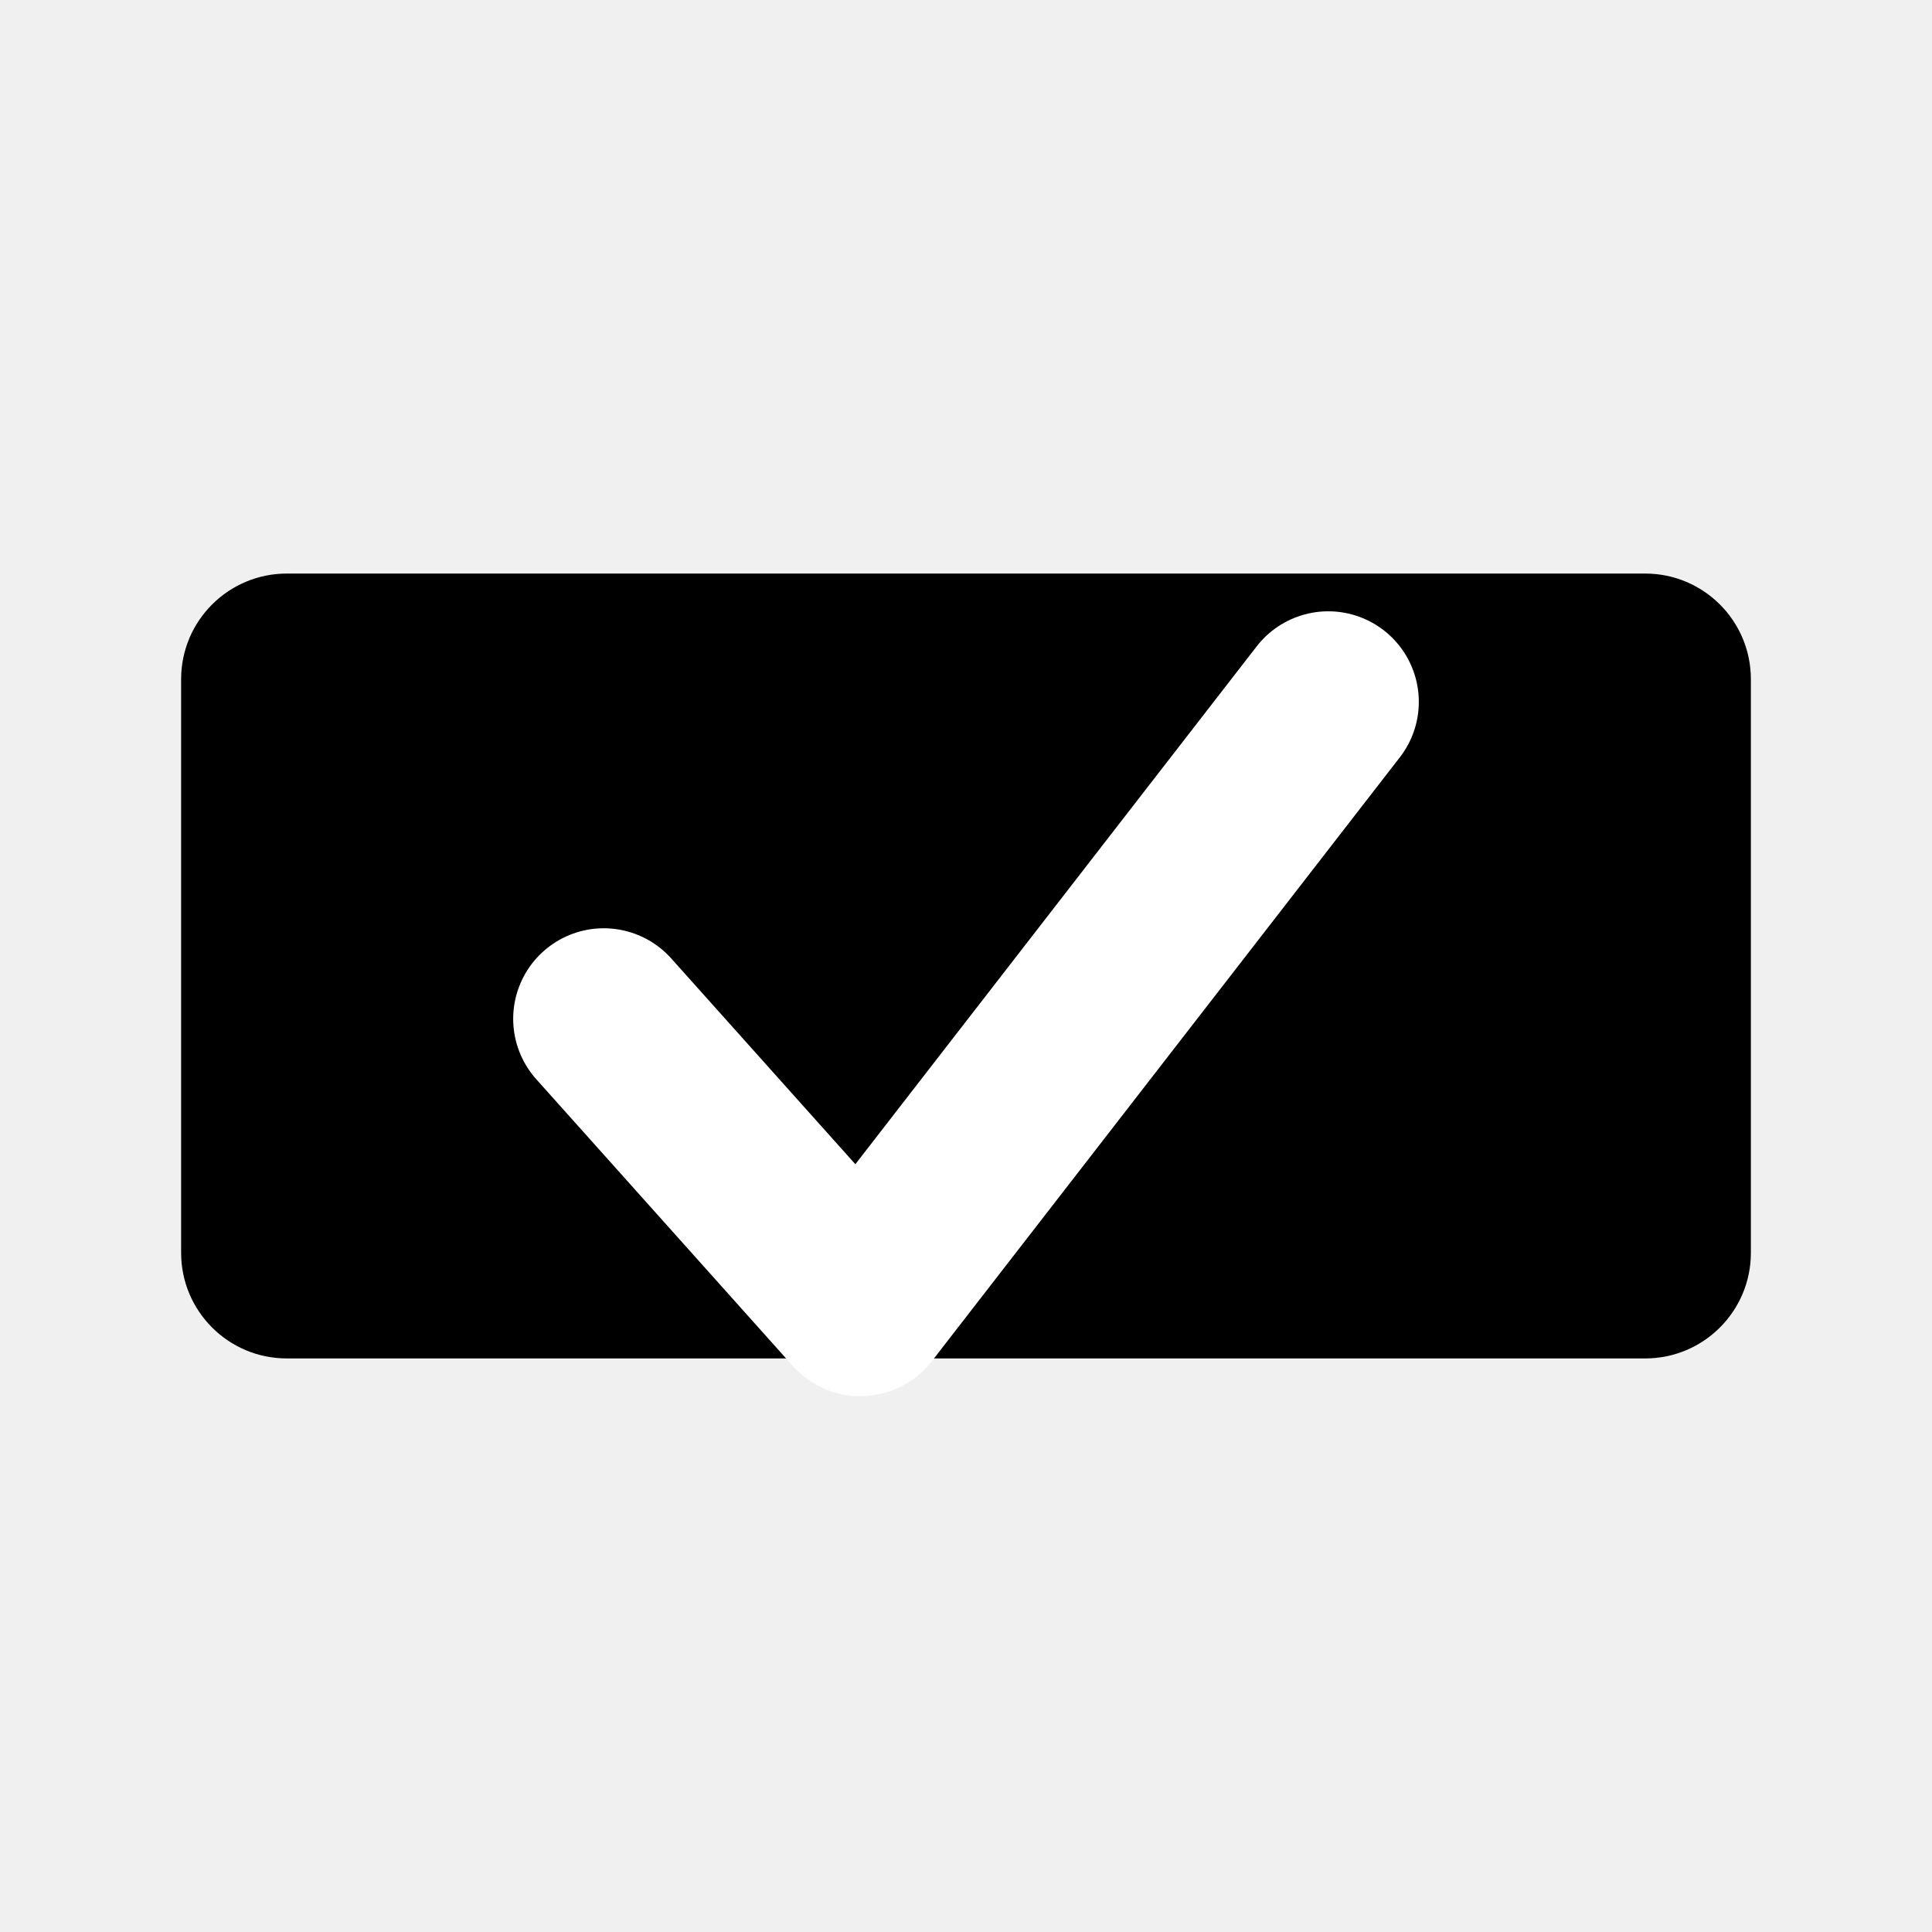
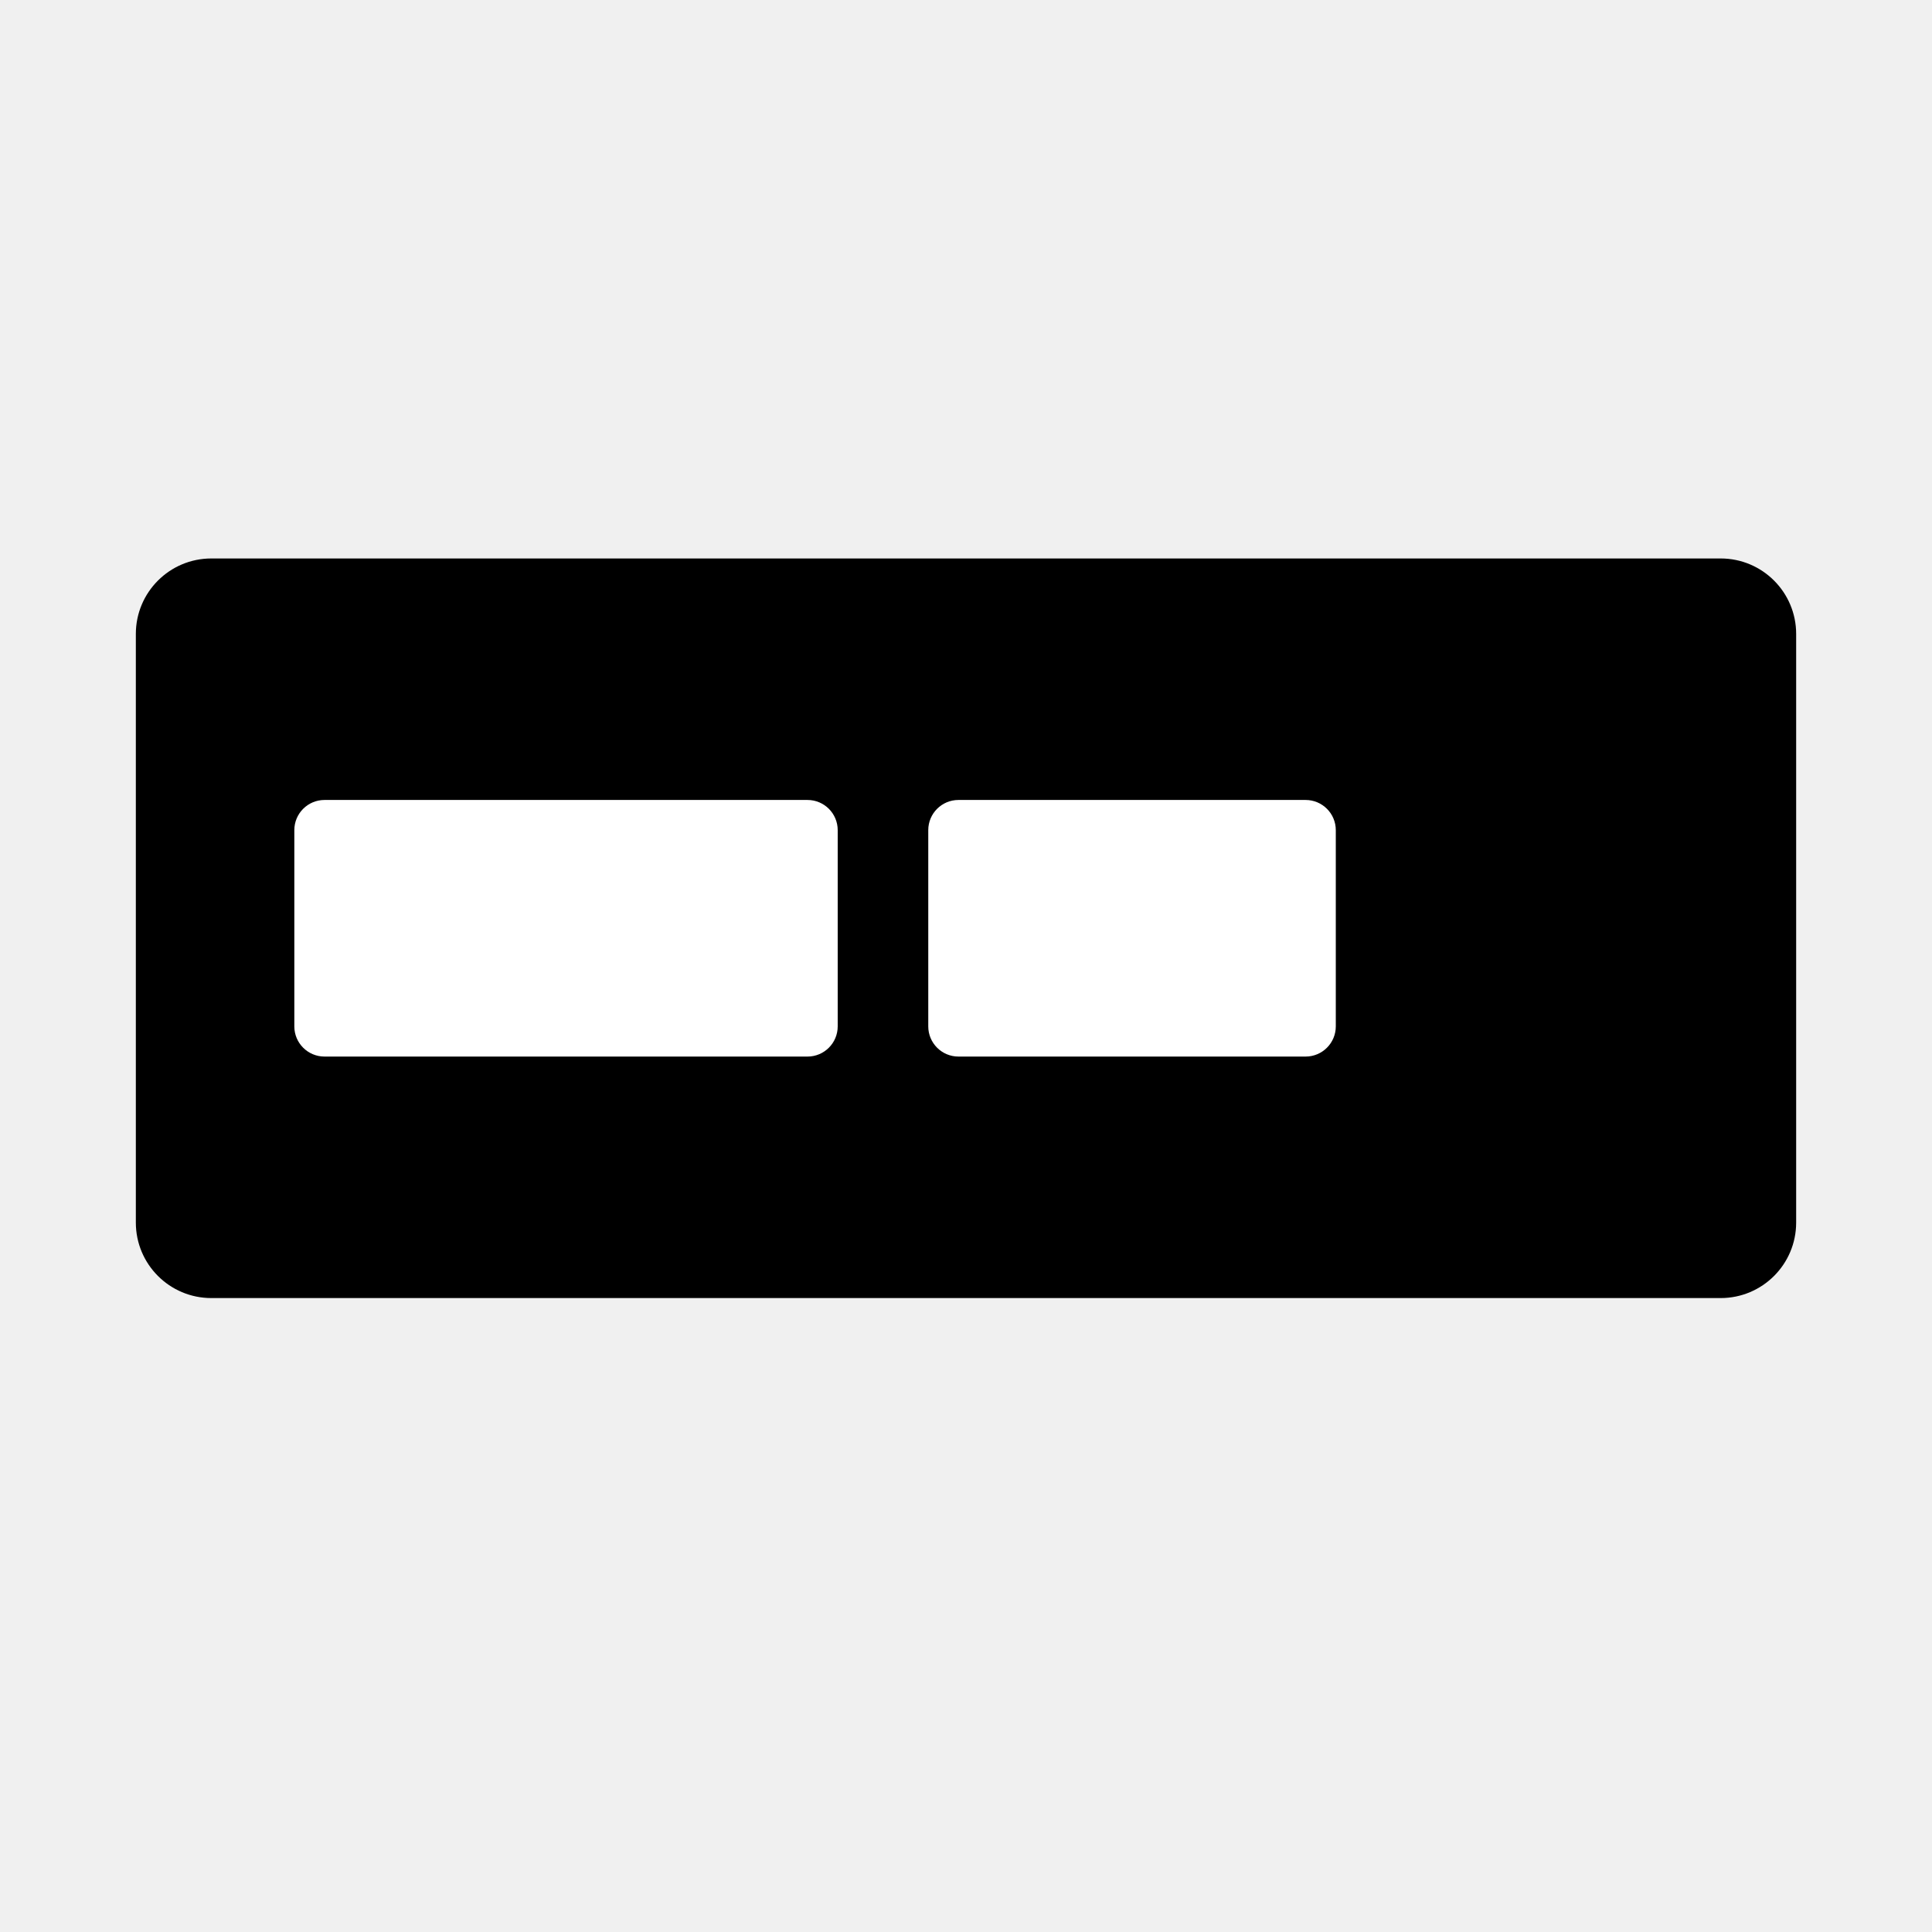
<svg xmlns="http://www.w3.org/2000/svg" viewBox="0 0 512 512">
-   <rect x="48" y="152" width="416" height="208" rx="28" fill="black" />
-   <polyline points="160,270 228,346 352,186" fill="none" stroke="white" stroke-width="48" stroke-linecap="round" stroke-linejoin="round" />
+   <rect x="36" y="148" width="440" height="196" rx="20" fill="black" />
+   <rect x="78" y="212" width="144" height="68" rx="8" fill="white" />
+   <rect x="246" y="212" width="108" height="68" rx="8" fill="white" />
</svg>
